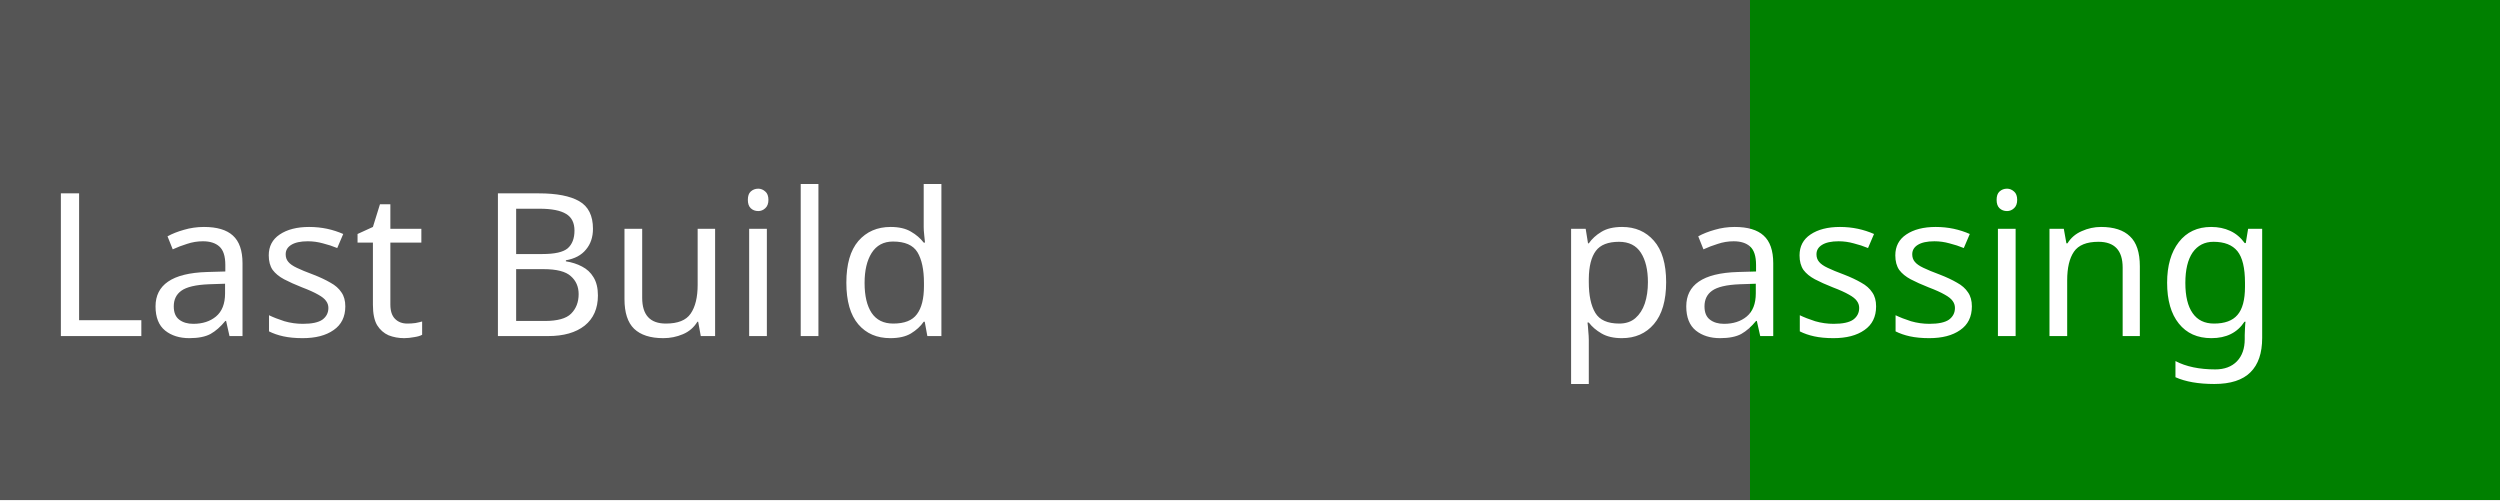
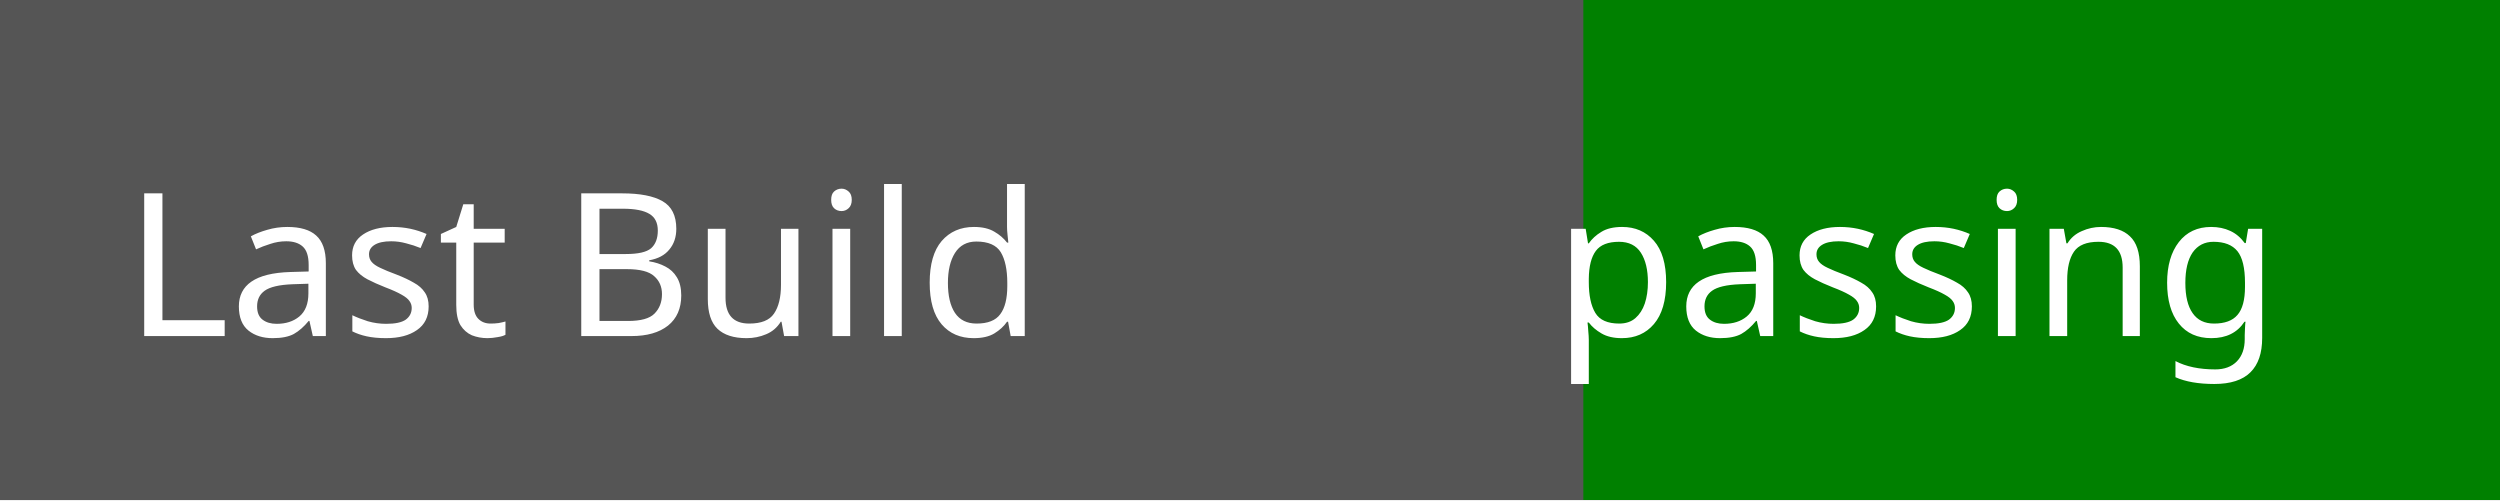
<svg xmlns="http://www.w3.org/2000/svg" width="150" height="30">
  <rect width="150" height="30" fill="#555" />
-   <text x="30" y="16" fill="#fff" font-family="Verdana" font-size="12" text-anchor="middle" dominant-baseline="middle">Last Build</text>
-   <rect x="105" width="70" height="30" fill="green" />
+   <text x="35" y="16" fill="#fff" font-family="Verdana" font-size="12" text-anchor="middle" dominant-baseline="middle">Last Build</text>
+   <rect x="95" width="70" height="30" fill="green" />
  <text x="115" y="16" fill="#fff" font-family="Verdana" font-size="12" text-anchor="middle" dominant-baseline="middle">passing</text>
</svg>
